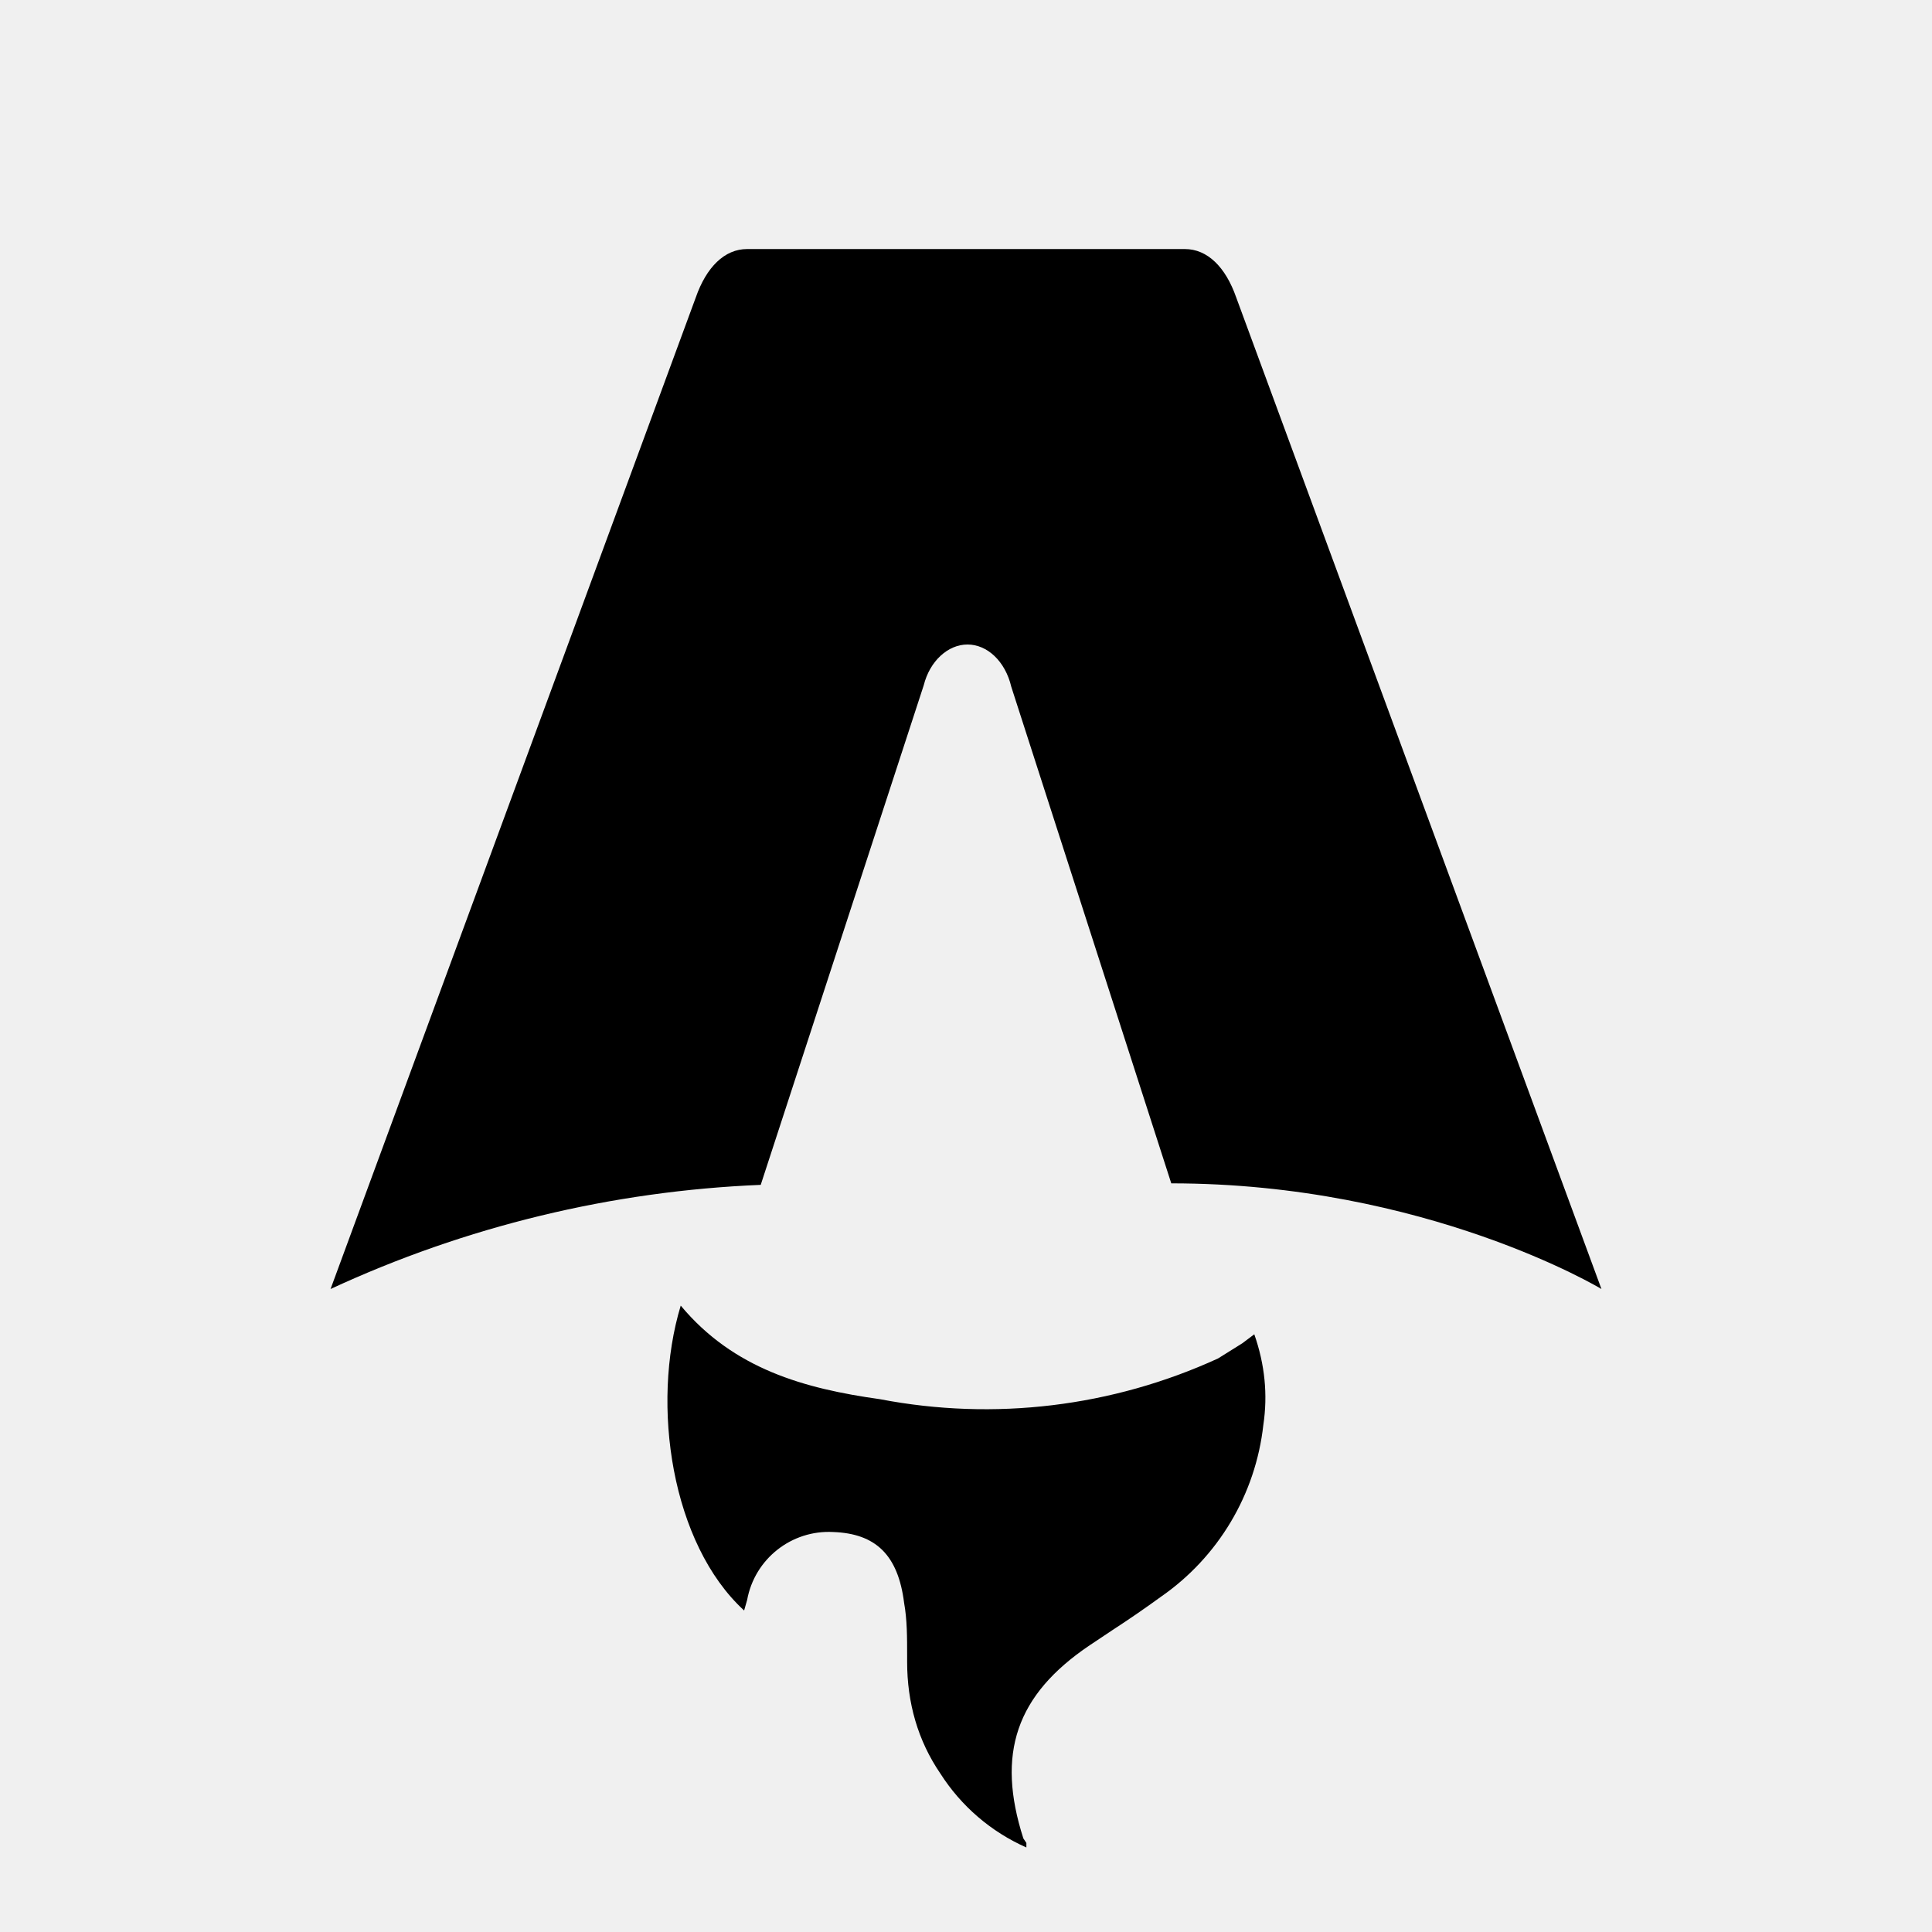
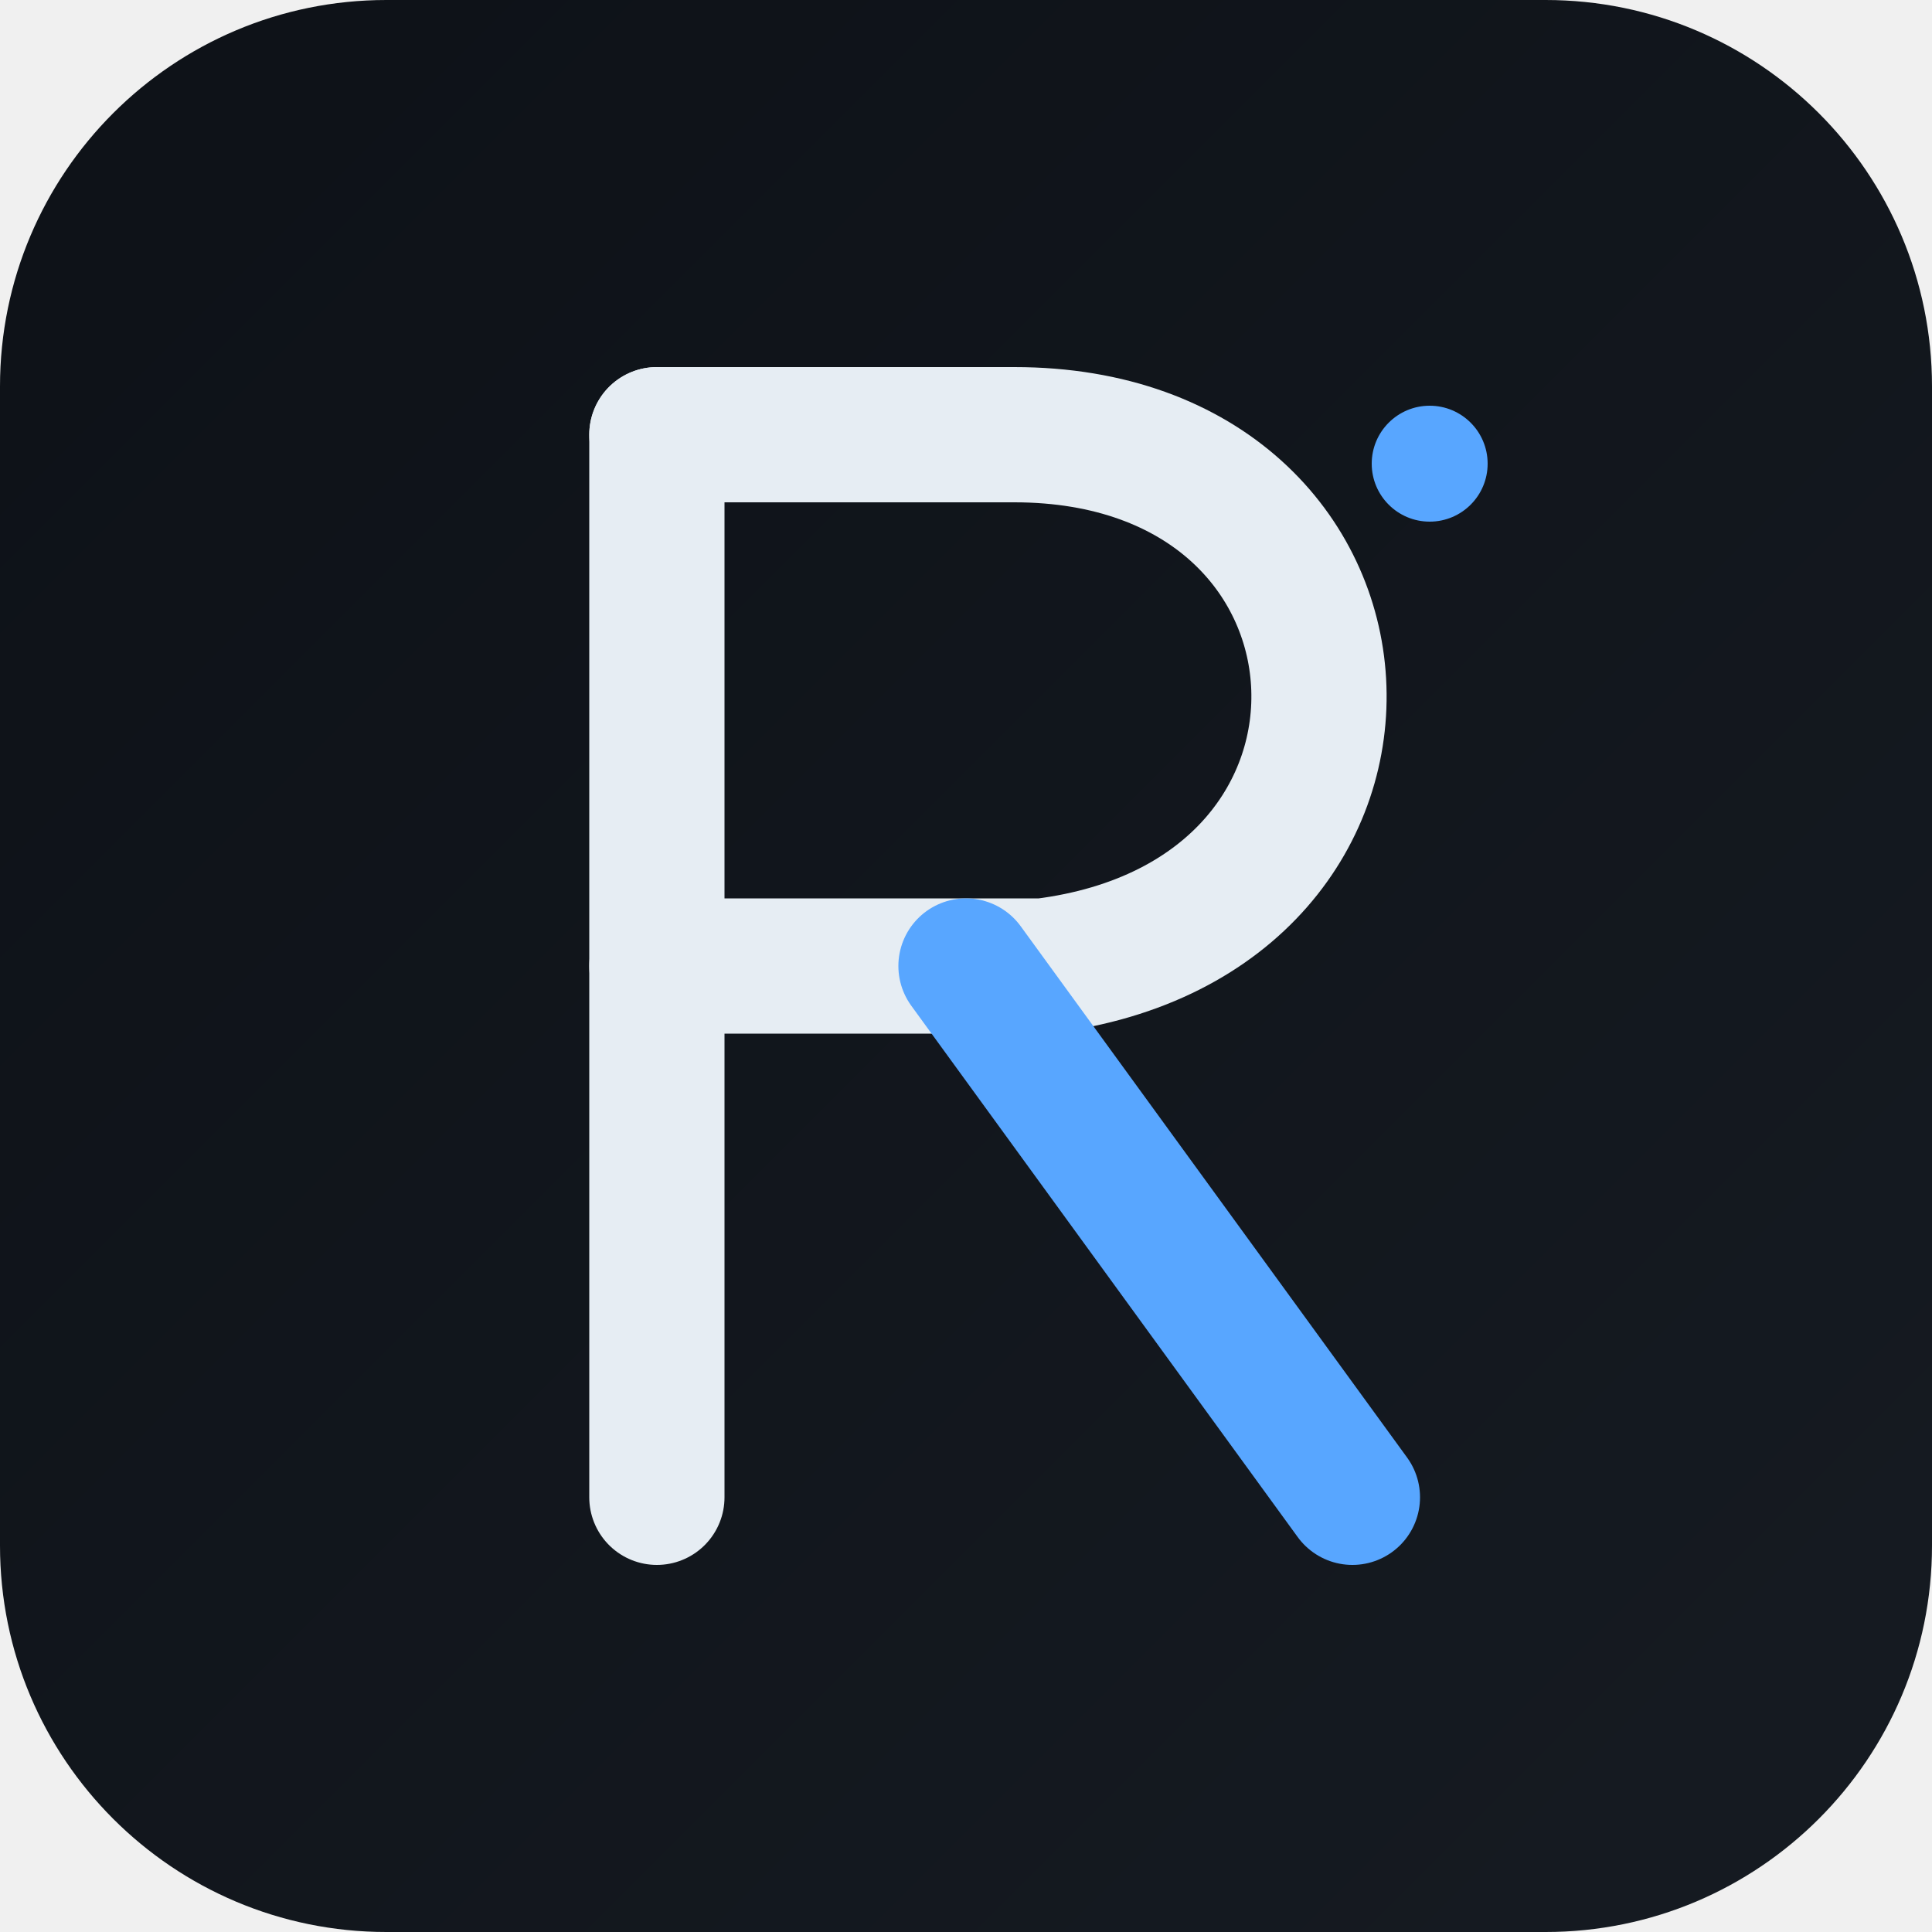
- <svg xmlns="http://www.w3.org/2000/svg" fill="none" viewBox="0 0 128 128">
-   <path d="M50.4 78.5a75.1 75.1 0 0 0-28.5 6.9l24.2-65.7c.7-2 1.9-3.2 3.4-3.2h29c1.5 0 2.7 1.2 3.4 3.2l24.2 65.7s-11.6-7-28.5-7L67 45.5c-.4-1.7-1.6-2.8-2.9-2.8-1.3 0-2.5 1.1-2.9 2.7L50.4 78.5Zm-1.1 28.2Zm-4.2-20.2c-2 6.6-.6 15.8 4.2 20.2a17.5 17.5 0 0 1 .2-.7 5.5 5.5 0 0 1 5.7-4.5c2.8.1 4.3 1.5 4.7 4.7.2 1.1.2 2.3.2 3.5v.4c0 2.7.7 5.2 2.2 7.4a13 13 0 0 0 5.7 4.9v-.3l-.2-.3c-1.8-5.6-.5-9.5 4.4-12.8l1.5-1a73 73 0 0 0 3.2-2.2 16 16 0 0 0 6.8-11.4c.3-2 .1-4-.6-6l-.8.6-1.6 1a37 37 0 0 1-22.4 2.7c-5-.7-9.7-2-13.2-6.2Z" />
-   <style>
-         path { fill: #000; }
-         @media (prefers-color-scheme: dark) {
-             path { fill: #FFF; }
-         }
-     </style>
+ <svg xmlns="http://www.w3.org/2000/svg" width="400" height="400" viewBox="0 0 200 200">
+   <defs>
+     <linearGradient id="bg" x1="0%" y1="0%" x2="100%" y2="100%">
+       <stop offset="0%" style="stop-color:#0d1117" />
+       <stop offset="100%" style="stop-color:#161b22" />
+     </linearGradient>
+   </defs>
+   <rect width="200" height="200" rx="40" ry="40" fill="url(#bg)" />
+   <g fill="none" stroke-linecap="round" stroke-linejoin="round">
+     <path d="M68 45 L68 155" stroke="#e6edf3" stroke-width="14" />
+     <path d="M68 45 L105 45 C 145 45, 148 95, 108 100 L68 100" stroke="#e6edf3" stroke-width="14" fill="none" />
+     <path d="M100 100 L140 155" stroke="#58a6ff" stroke-width="14" />
+     <circle cx="148" cy="48" r="6" fill="#58a6ff" />
+   </g>
</svg>
